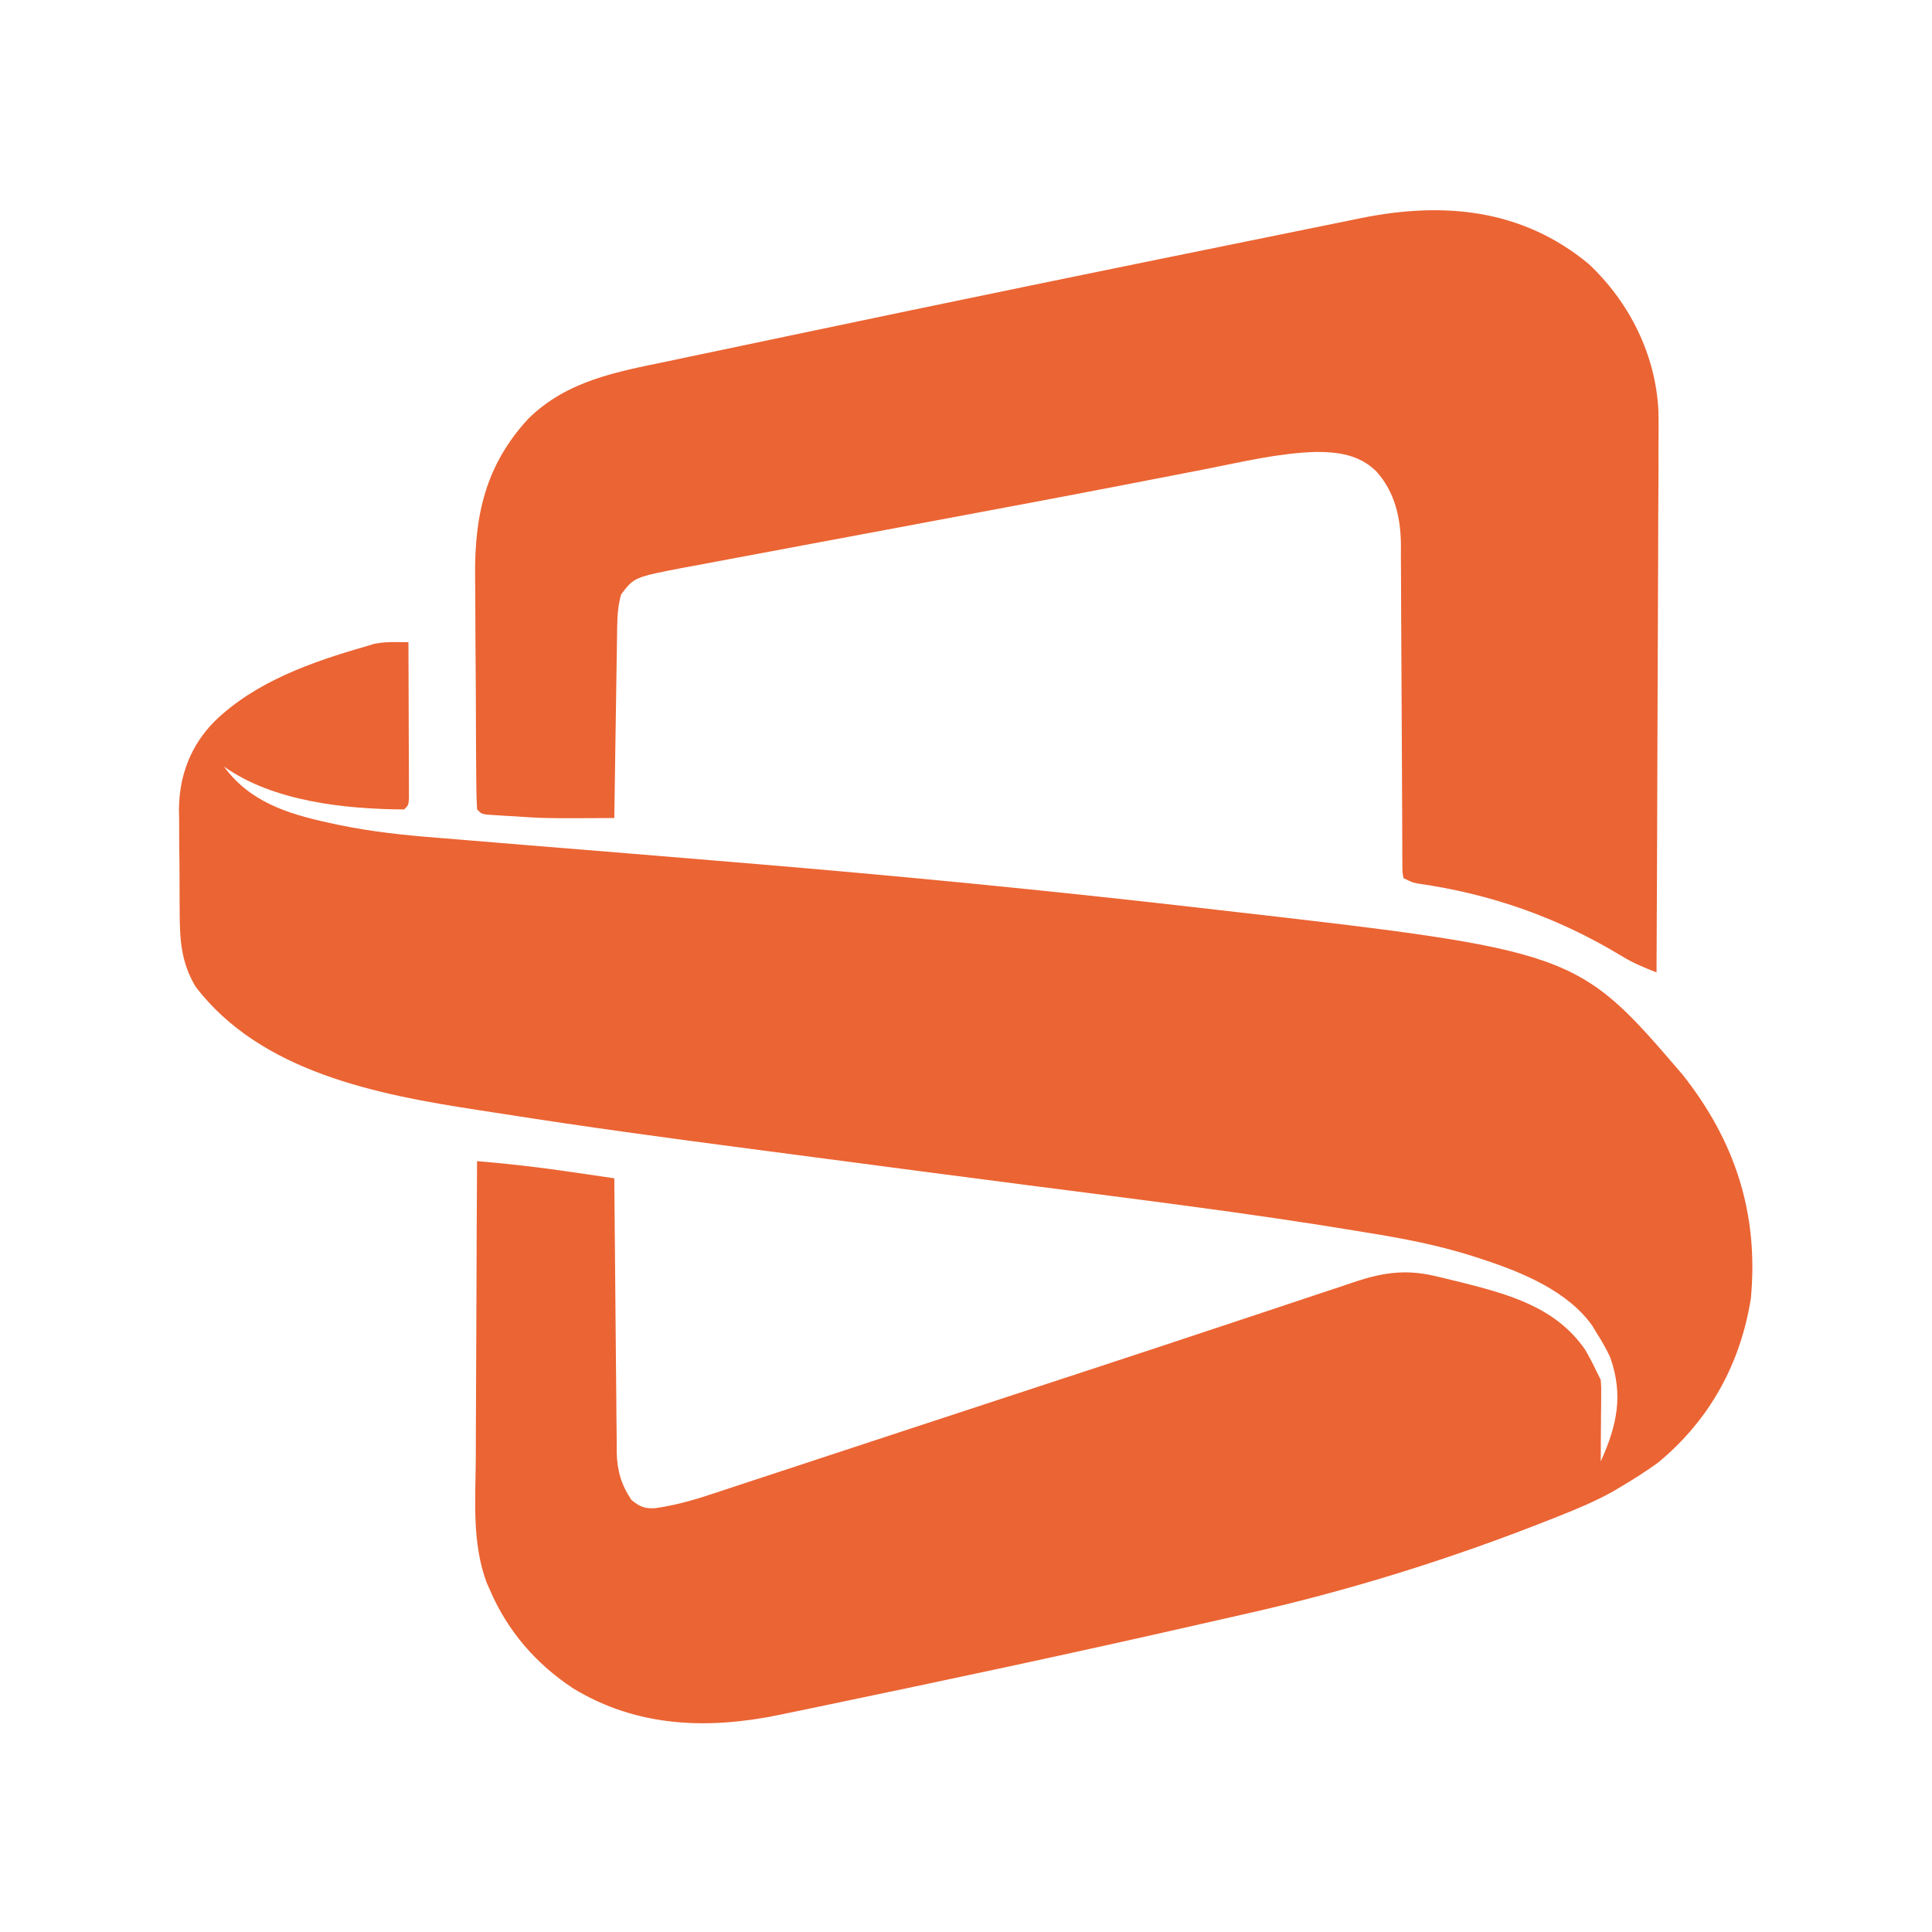
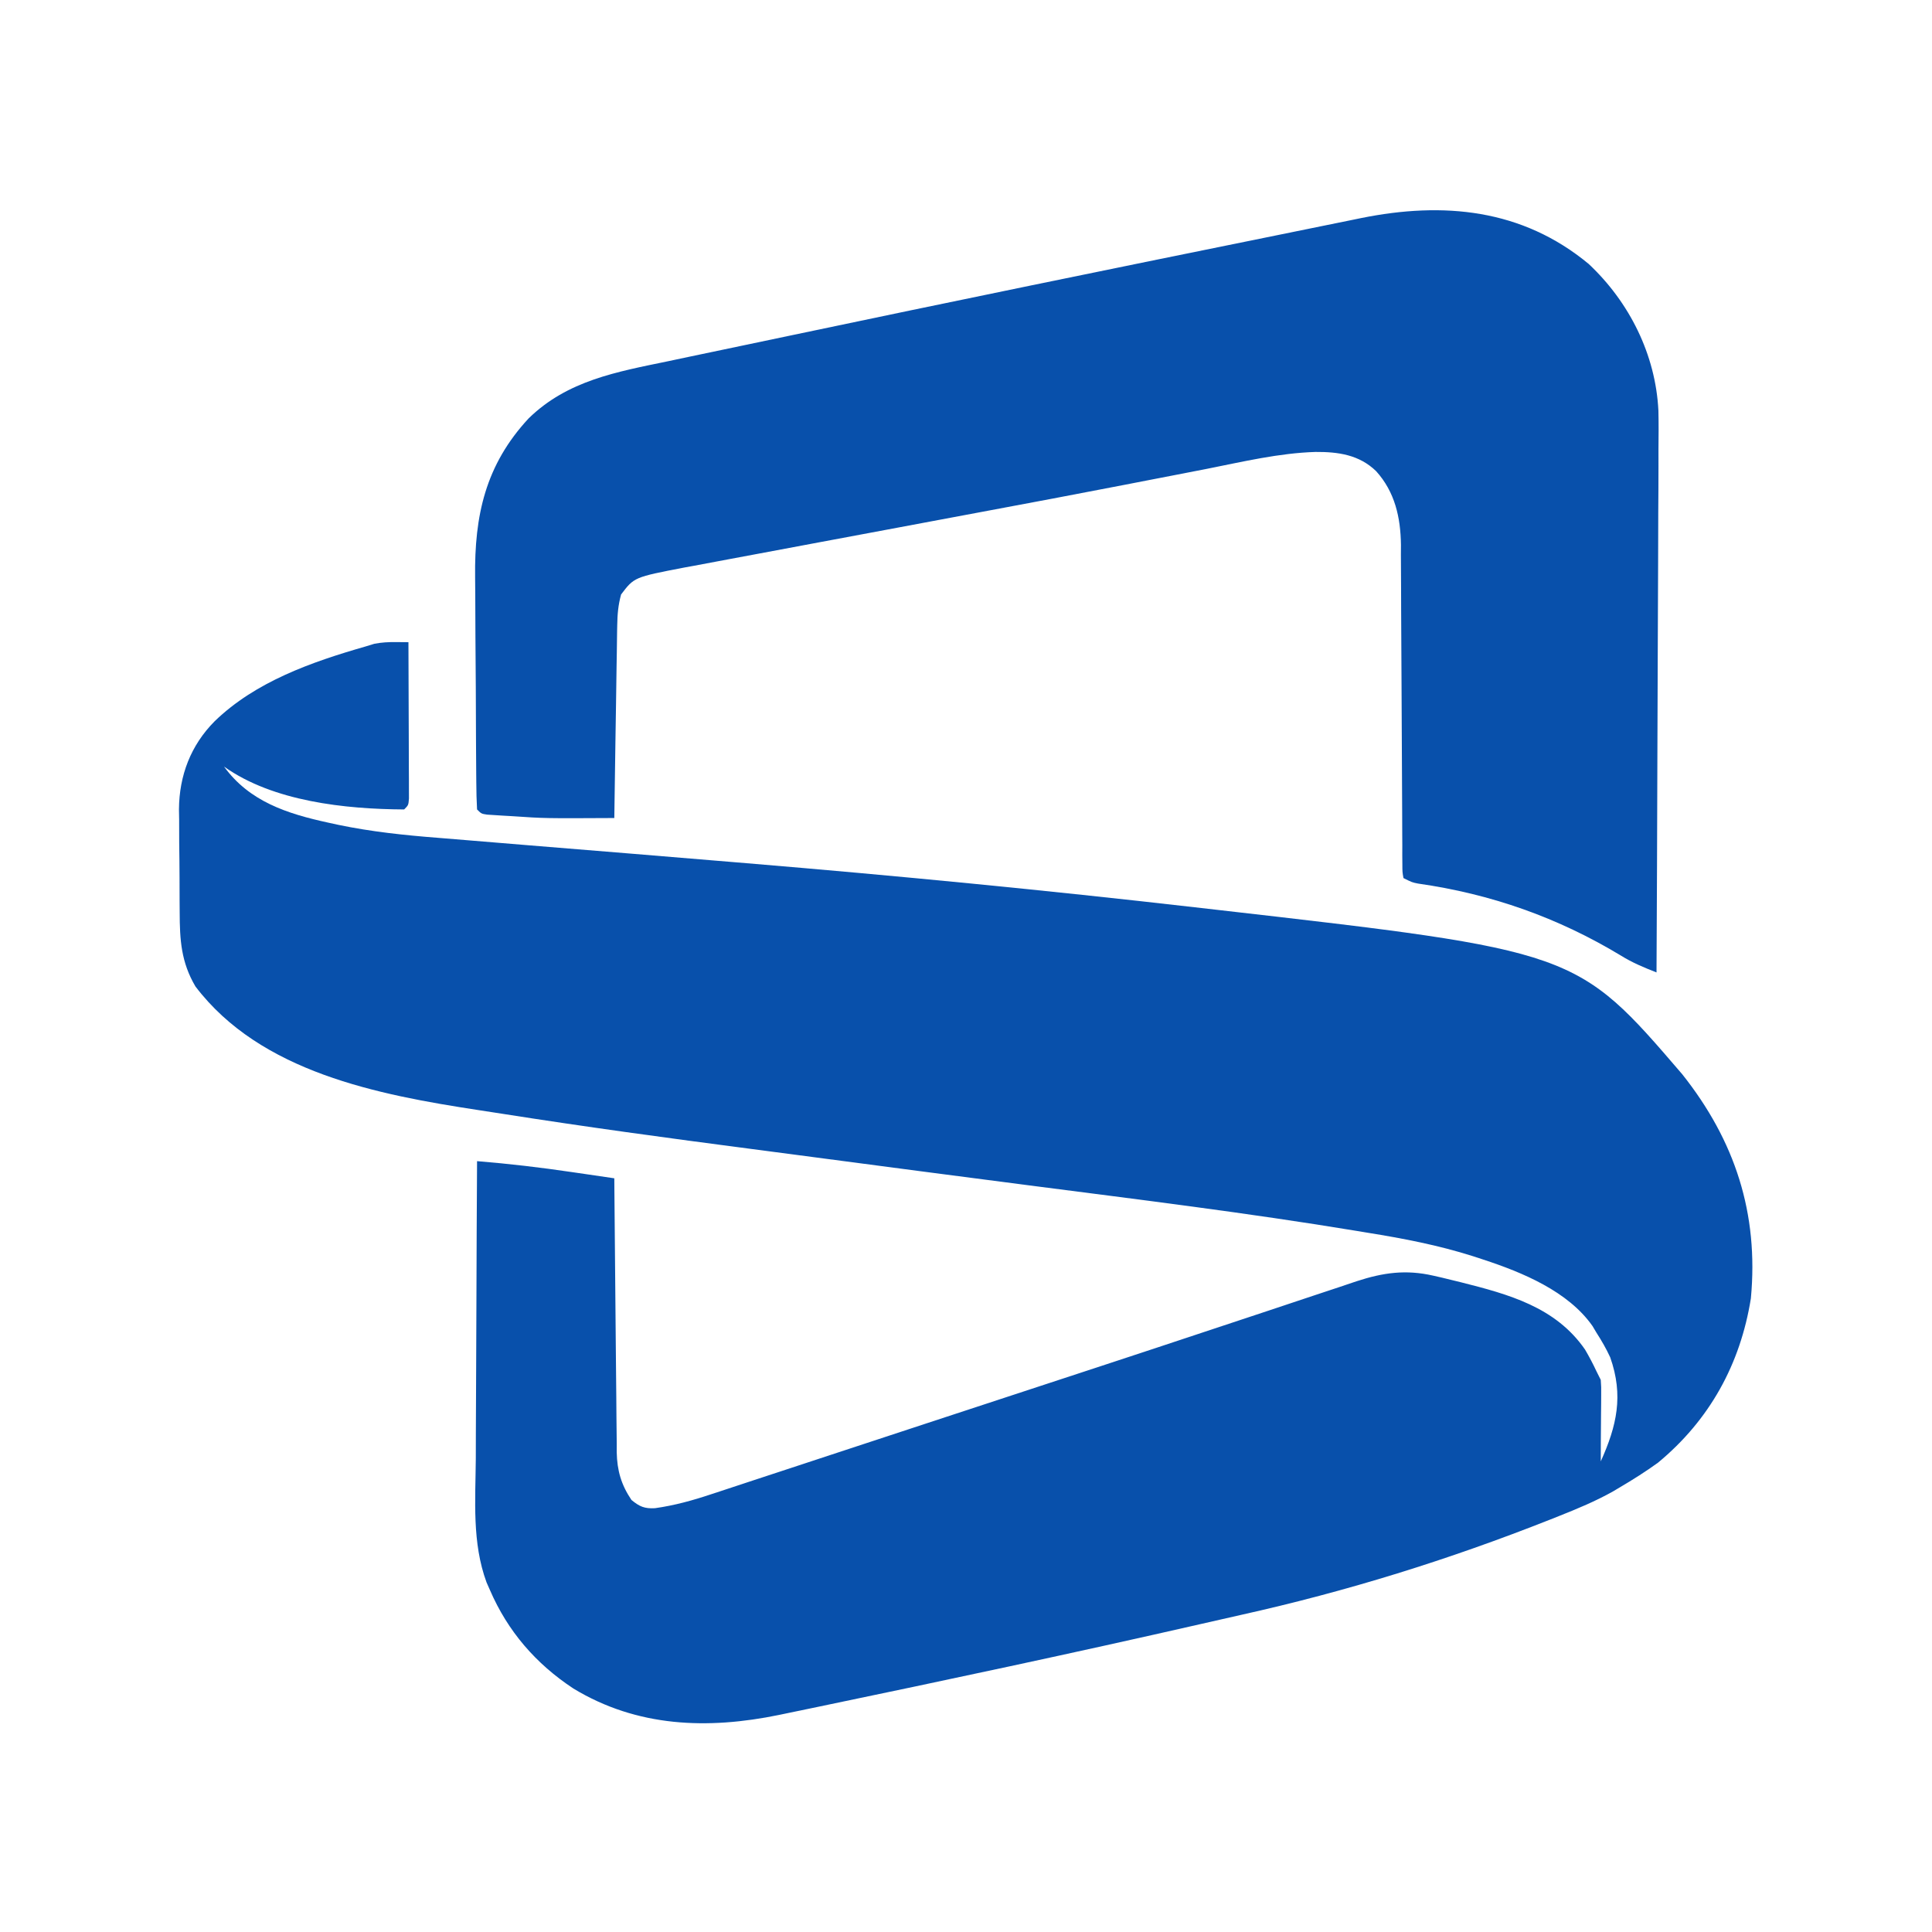
<svg xmlns="http://www.w3.org/2000/svg" width="32" height="32" viewBox="0 0 64 64">
-   <style>:root{color:#eb6433}@media(prefers-color-scheme:dark){:root{color:#f6a88d}}</style>
+   <style>:root{color:#0850ab}@media(prefers-color-scheme:dark){:root{color:#9bc0f7}}</style>
  <g fill="currentColor" transform="translate(5.431694 6.355191) scale(0.1420765)">
    <path d="M0 0 C9.486 8.911 15.608 21.124 16.253 34.216 C16.324 37.194 16.302 40.169 16.267 43.148 C16.265 44.49 16.266 45.831 16.268 47.173 C16.27 50.772 16.246 54.37 16.218 57.968 C16.193 61.745 16.191 65.522 16.186 69.299 C16.174 76.431 16.141 83.563 16.101 90.696 C16.056 98.824 16.034 106.952 16.014 115.081 C15.972 131.783 15.902 148.485 15.812 165.188 C12.904 164.043 10.181 162.923 7.527 161.27 C-7.202 152.373 -22.771 146.893 -39.809 144.465 C-41.188 144.188 -41.188 144.188 -43.188 143.188 C-43.441 141.775 -43.441 141.775 -43.446 139.932 C-43.453 139.236 -43.459 138.539 -43.466 137.821 C-43.464 137.052 -43.461 136.283 -43.459 135.49 C-43.464 134.683 -43.469 133.877 -43.475 133.046 C-43.485 131.287 -43.491 129.528 -43.492 127.77 C-43.496 124.982 -43.513 122.195 -43.533 119.408 C-43.582 112.478 -43.613 105.548 -43.635 98.618 C-43.653 92.775 -43.682 86.933 -43.729 81.091 C-43.74 79.247 -43.746 77.403 -43.746 75.559 C-43.746 72.969 -43.765 70.38 -43.787 67.791 C-43.782 67.036 -43.778 66.281 -43.773 65.503 C-43.859 59.114 -45.181 53.155 -49.562 48.312 C-53.502 44.48 -58.431 43.795 -63.711 43.831 C-72.214 44.097 -80.581 46.096 -88.898 47.746 C-91.648 48.289 -94.401 48.82 -97.153 49.352 C-98.35 49.583 -99.547 49.814 -100.744 50.046 C-101.361 50.165 -101.978 50.284 -102.613 50.407 C-104.571 50.786 -106.529 51.166 -108.487 51.547 C-119.559 53.698 -130.643 55.78 -141.73 57.85 C-145.495 58.553 -149.26 59.258 -153.025 59.964 C-153.56 60.064 -154.095 60.164 -154.646 60.268 C-156.815 60.674 -158.985 61.081 -161.154 61.488 C-167.127 62.608 -173.101 63.726 -179.076 64.837 C-183.772 65.71 -188.467 66.589 -193.16 67.476 C-195.596 67.935 -198.031 68.391 -200.468 68.841 C-203.151 69.338 -205.832 69.844 -208.513 70.353 C-209.293 70.495 -210.073 70.637 -210.877 70.783 C-222.557 73.034 -222.557 73.034 -225.605 77.06 C-226.279 79.522 -226.468 81.676 -226.506 84.231 C-226.511 84.476 -226.511 84.476 -226.537 85.711 C-226.567 87.313 -226.585 88.914 -226.602 90.516 C-226.62 91.631 -226.64 92.746 -226.66 93.862 C-226.711 96.788 -226.751 99.714 -226.788 102.64 C-226.828 105.63 -226.88 108.62 -226.93 111.609 C-227.026 117.469 -227.111 123.328 -227.188 129.188 C-243.418 129.272 -243.418 129.272 -251.062 128.75 C-251.75 128.711 -252.437 128.671 -253.145 128.631 C-253.796 128.589 -254.446 128.547 -255.117 128.504 C-255.402 128.486 -255.402 128.486 -256.843 128.393 C-258.188 128.188 -258.188 128.188 -259.188 127.188 C-259.303 125.122 -259.355 123.089 -259.365 121.022 C-259.371 120.378 -259.378 119.734 -259.384 119.07 C-259.404 116.926 -259.416 114.781 -259.426 112.637 C-259.43 111.902 -259.434 111.168 -259.438 110.412 C-259.459 106.514 -259.473 102.616 -259.483 98.719 C-259.494 94.719 -259.528 90.719 -259.568 86.72 C-259.594 83.625 -259.602 80.53 -259.606 77.435 C-259.611 75.963 -259.622 74.491 -259.641 73.019 C-259.812 58.687 -257.255 46.875 -247.152 35.996 C-238.097 27.166 -226.621 25.158 -214.629 22.676 C-213.076 22.347 -211.523 22.018 -209.97 21.689 C-205.774 20.8 -201.575 19.923 -197.376 19.048 C-193.85 18.312 -190.325 17.569 -186.8 16.827 C-148.951 8.854 -111.058 1.085 -73.15 -6.602 C-69.495 -7.344 -65.841 -8.087 -62.187 -8.835 C-59.901 -9.302 -57.615 -9.766 -55.328 -10.23 C-54.585 -10.384 -53.842 -10.537 -53.077 -10.694 C-33.906 -14.563 -15.545 -12.88 0 0 Z " transform="translate(332.1875,16.8125)" />
    <path d="M0 0 C0.475 0.004 0.475 0.004 2.878 0.023 C2.903 5.417 2.921 10.81 2.933 16.204 C2.938 18.04 2.945 19.876 2.954 21.712 C2.966 24.346 2.971 26.979 2.976 29.613 C2.981 30.439 2.986 31.265 2.991 32.116 C2.992 32.877 2.992 33.638 2.992 34.421 C2.994 35.094 2.996 35.767 2.998 36.46 C2.878 38.023 2.878 38.023 1.878 39.023 C-11.824 38.942 -28.666 37.18 -40.122 29.023 C-34.189 37.178 -25.419 40.009 -15.844 42.094 C-15.058 42.265 -14.272 42.437 -13.462 42.613 C-5.776 44.213 1.895 45.025 9.715 45.633 C12.468 45.848 15.219 46.078 17.971 46.311 C22.35 46.68 26.73 47.04 31.111 47.394 C47.097 48.687 63.082 50.004 79.066 51.336 C79.958 51.41 80.85 51.484 81.769 51.561 C116.643 54.467 151.448 57.842 186.214 61.832 C187.83 62.018 189.445 62.202 191.06 62.386 C275.194 72.007 275.194 72.007 299.878 100.764 C312.178 116.246 317.729 133.231 315.878 153.023 C313.42 168.376 306.255 181.362 294.249 191.308 C291.357 193.4 288.392 195.278 285.316 197.086 C285.06 197.238 285.06 197.238 283.768 198.008 C279.692 200.302 275.439 202.063 271.1 203.788 C270.442 204.05 269.785 204.311 269.107 204.581 C245.468 213.932 221.752 221.317 196.943 226.832 C193.856 227.522 190.773 228.227 187.69 228.932 C158.012 235.71 128.231 242.038 98.429 248.242 C97.772 248.379 97.116 248.516 96.44 248.657 C94.6 249.04 92.759 249.422 90.918 249.802 C90.655 249.857 90.655 249.857 89.319 250.136 C72.67 253.565 56.21 253.016 41.337 243.985 C32.588 238.218 26.034 230.647 21.878 221.023 C21.619 220.436 21.359 219.849 21.092 219.245 C17.676 209.964 18.505 200.099 18.585 190.359 C18.591 188.356 18.595 186.352 18.598 184.349 C18.607 179.638 18.632 174.929 18.662 170.219 C18.696 164.85 18.712 159.481 18.727 154.112 C18.758 143.082 18.811 132.053 18.878 121.023 C26.32 121.629 33.678 122.491 41.066 123.586 C42.018 123.724 42.97 123.863 43.95 124.006 C46.26 124.342 48.569 124.681 50.878 125.023 C50.884 125.874 50.89 126.725 50.896 127.602 C50.953 135.636 51.026 143.669 51.114 151.702 C51.159 155.831 51.198 159.961 51.225 164.091 C51.251 168.078 51.291 172.066 51.341 176.053 C51.358 177.572 51.37 179.091 51.376 180.61 C51.385 182.743 51.414 184.875 51.446 187.008 C51.444 187.632 51.443 188.255 51.441 188.898 C51.532 193.159 52.48 196.461 54.878 200.023 C56.76 201.569 57.918 202.076 60.361 201.942 C64.924 201.299 69.142 200.131 73.507 198.672 C74.26 198.425 75.013 198.179 75.788 197.925 C78.341 197.088 80.891 196.243 83.441 195.398 C85.305 194.785 87.169 194.173 89.033 193.562 C93.251 192.177 97.468 190.787 101.684 189.396 C108.884 187.02 116.088 184.653 123.292 182.287 C125.479 181.569 127.665 180.851 129.851 180.133 C136.603 177.915 143.355 175.698 150.107 173.482 C153.864 172.249 157.621 171.015 161.378 169.781 C161.748 169.66 161.748 169.66 163.618 169.046 C172.716 166.057 181.81 163.054 190.896 160.028 C195.166 158.606 199.439 157.191 203.712 155.778 C207.06 154.67 210.404 153.553 213.746 152.43 C215.782 151.748 217.821 151.074 219.861 150.403 C221.224 149.952 222.584 149.49 223.944 149.028 C230.128 147.008 235.431 146.259 241.823 147.722 C242.502 147.877 243.18 148.031 243.878 148.19 C244.58 148.362 245.281 148.534 246.003 148.711 C246.742 148.891 247.482 149.071 248.243 149.256 C259.361 152.063 270.345 155.015 277.214 164.957 C278.189 166.619 279.063 168.278 279.878 170.023 C280.208 170.683 280.538 171.343 280.878 172.023 C280.992 173.671 280.992 173.671 280.976 175.613 C280.973 176.315 280.969 177.017 280.966 177.74 C280.958 178.473 280.949 179.206 280.941 179.961 C280.936 180.69 280.932 181.419 280.927 182.17 C280.918 183.528 280.908 184.887 280.894 186.246 C280.88 187.838 280.878 189.431 280.878 191.023 C284.605 182.753 286.237 175.708 283.081 166.765 C282.141 164.737 281.09 162.901 279.878 161.023 C279.575 160.514 279.272 160.005 278.96 159.48 C273.276 151.356 262.575 146.955 253.507 143.98 C252.722 143.722 251.937 143.464 251.129 143.199 C243.029 140.625 234.882 139.055 226.503 137.711 C225.657 137.57 224.811 137.43 223.939 137.286 C198.516 133.08 172.925 129.949 147.373 126.643 C130.619 124.475 113.868 122.279 97.12 120.061 C92.315 119.425 87.509 118.792 82.703 118.165 C63.332 115.639 43.979 113.005 24.682 109.965 C22.881 109.683 21.079 109.404 19.276 109.131 C-4.241 105.546 -31.569 100.308 -46.782 80.297 C-50.128 74.619 -50.44 69.456 -50.458 63.004 C-50.461 62.575 -50.461 62.575 -50.478 60.404 C-50.488 58.594 -50.493 56.785 -50.492 54.975 C-50.497 52.229 -50.533 49.485 -50.571 46.74 C-50.577 44.974 -50.581 43.207 -50.583 41.441 C-50.59 41.036 -50.59 41.036 -50.626 38.988 C-50.564 31.112 -47.888 24.083 -42.309 18.461 C-32.756 9.206 -19.665 4.624 -7.122 1.023 C-6.445 0.816 -5.768 0.608 -5.071 0.394 C-3.299 0.057 -1.795 -0.014 0 0 Z " transform="translate(54.12183,104.9768)" />
  </g>
</svg>
